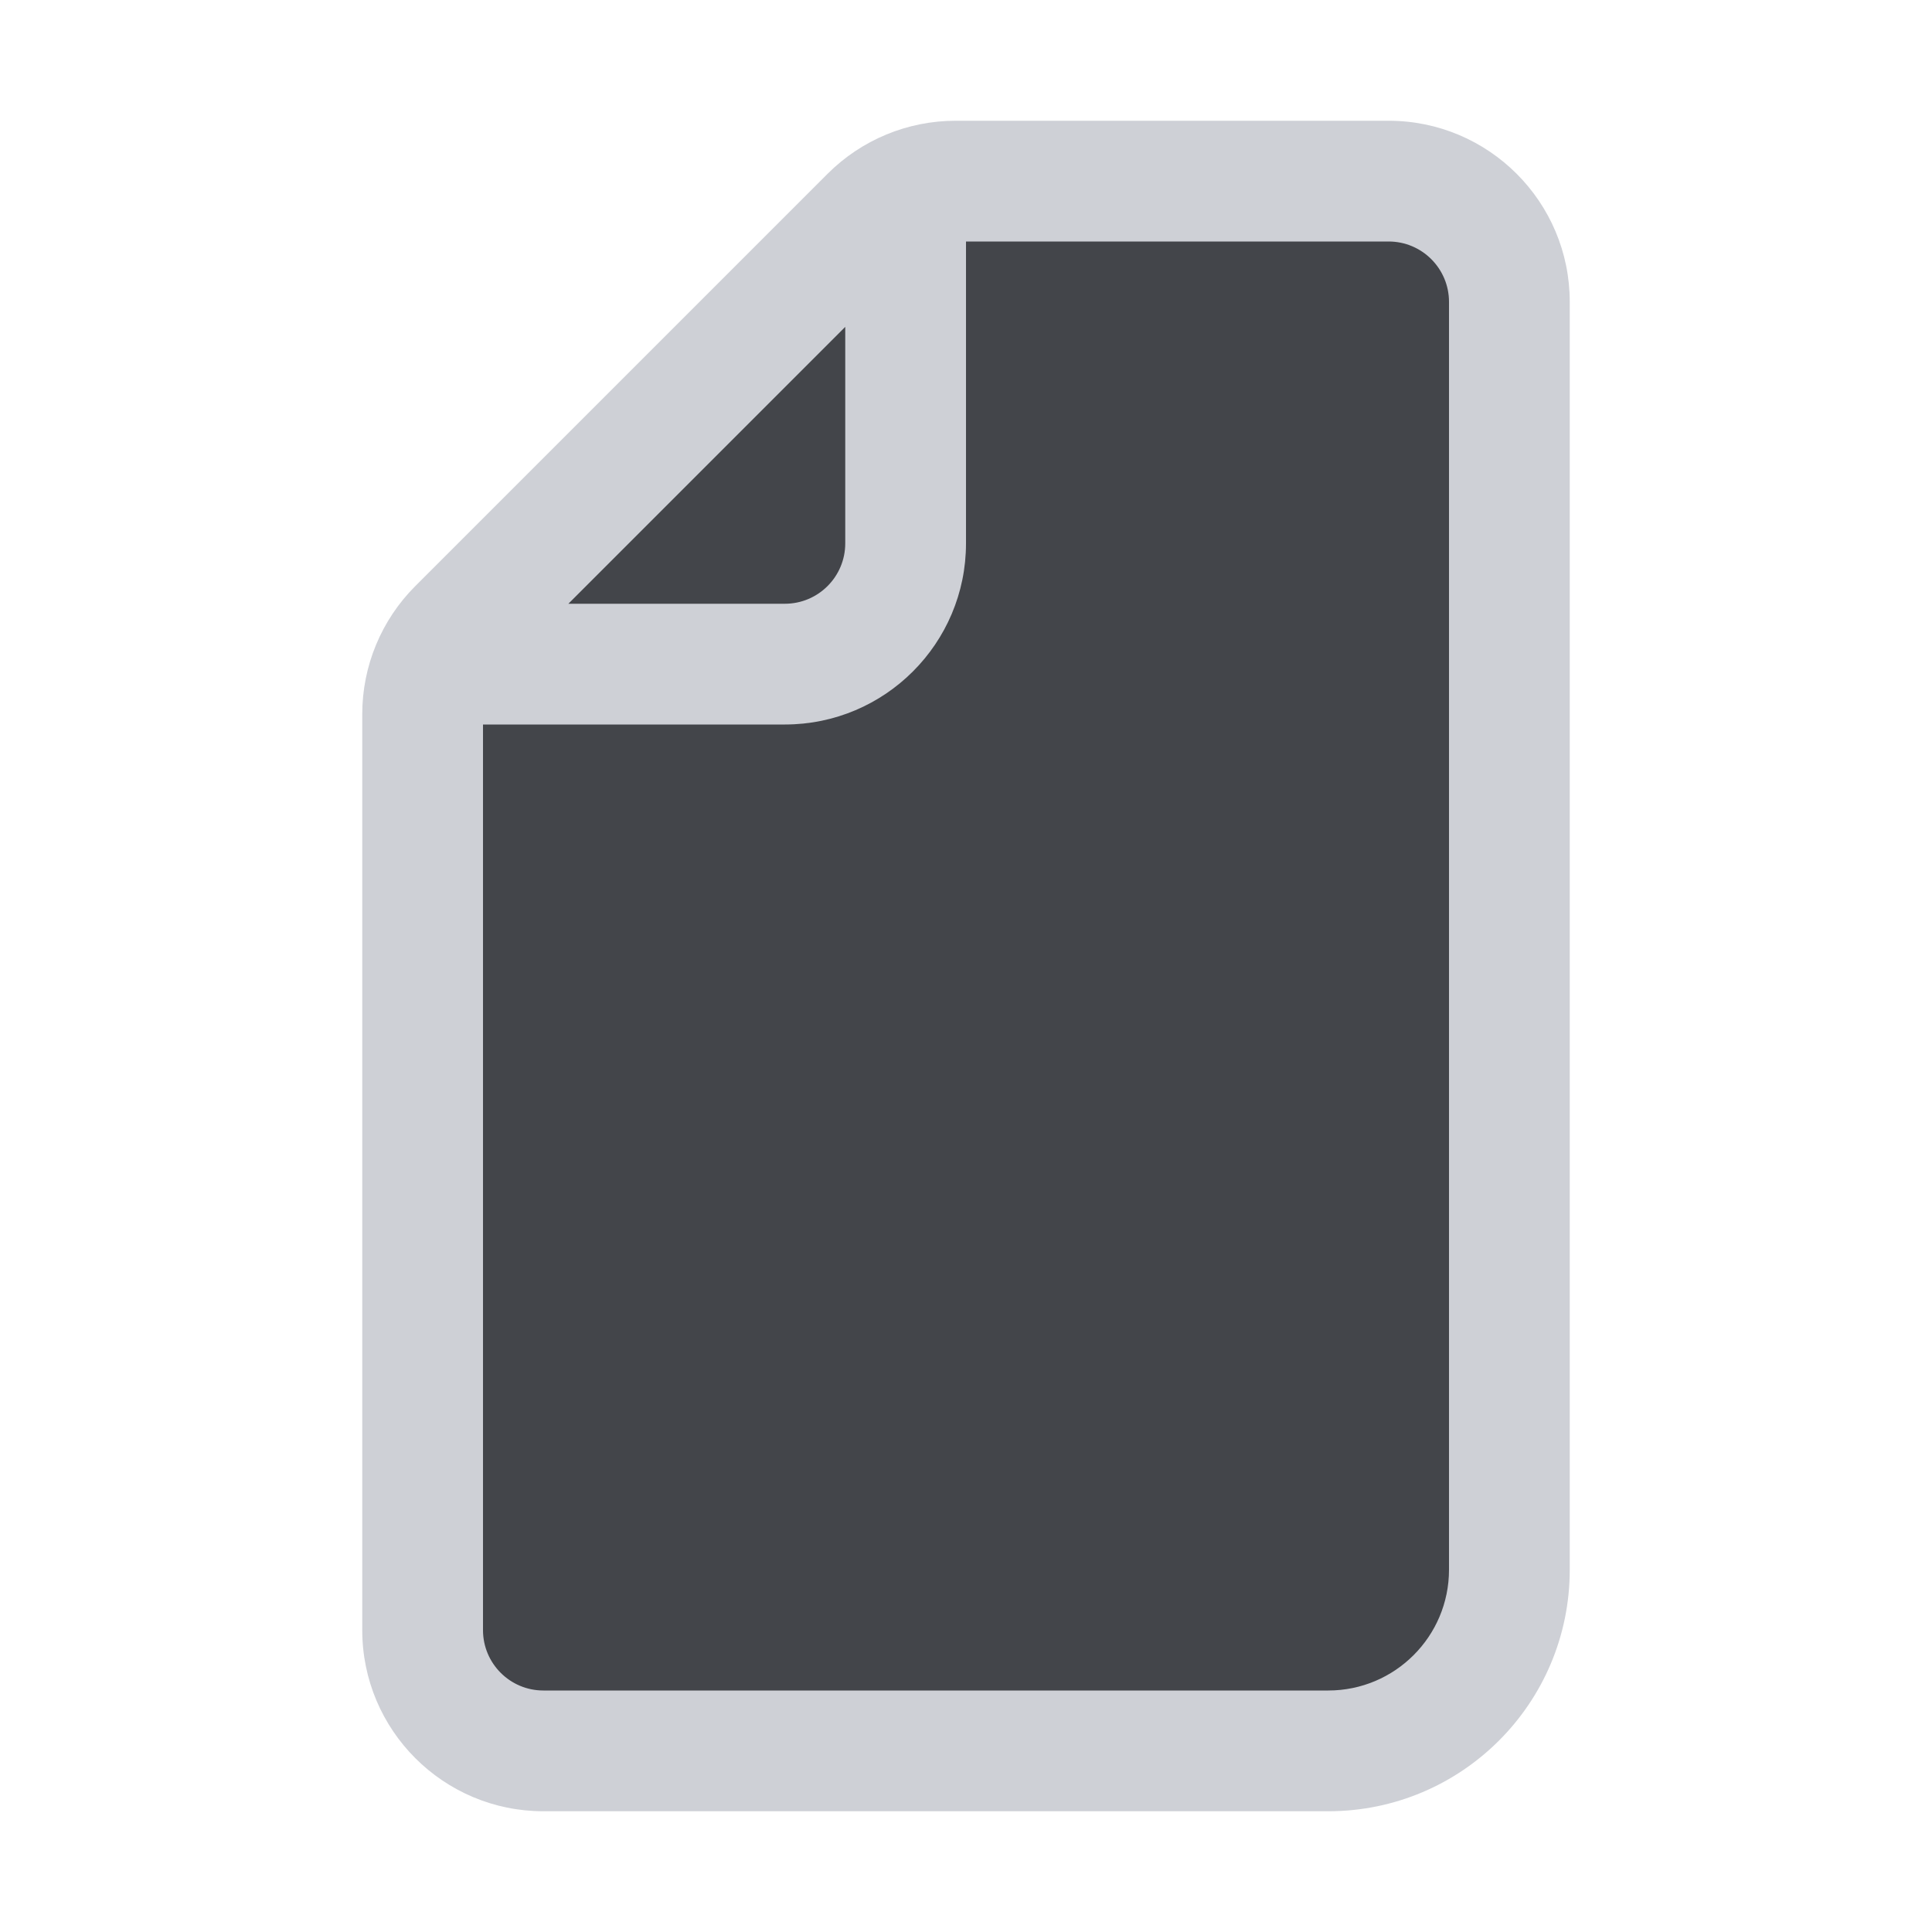
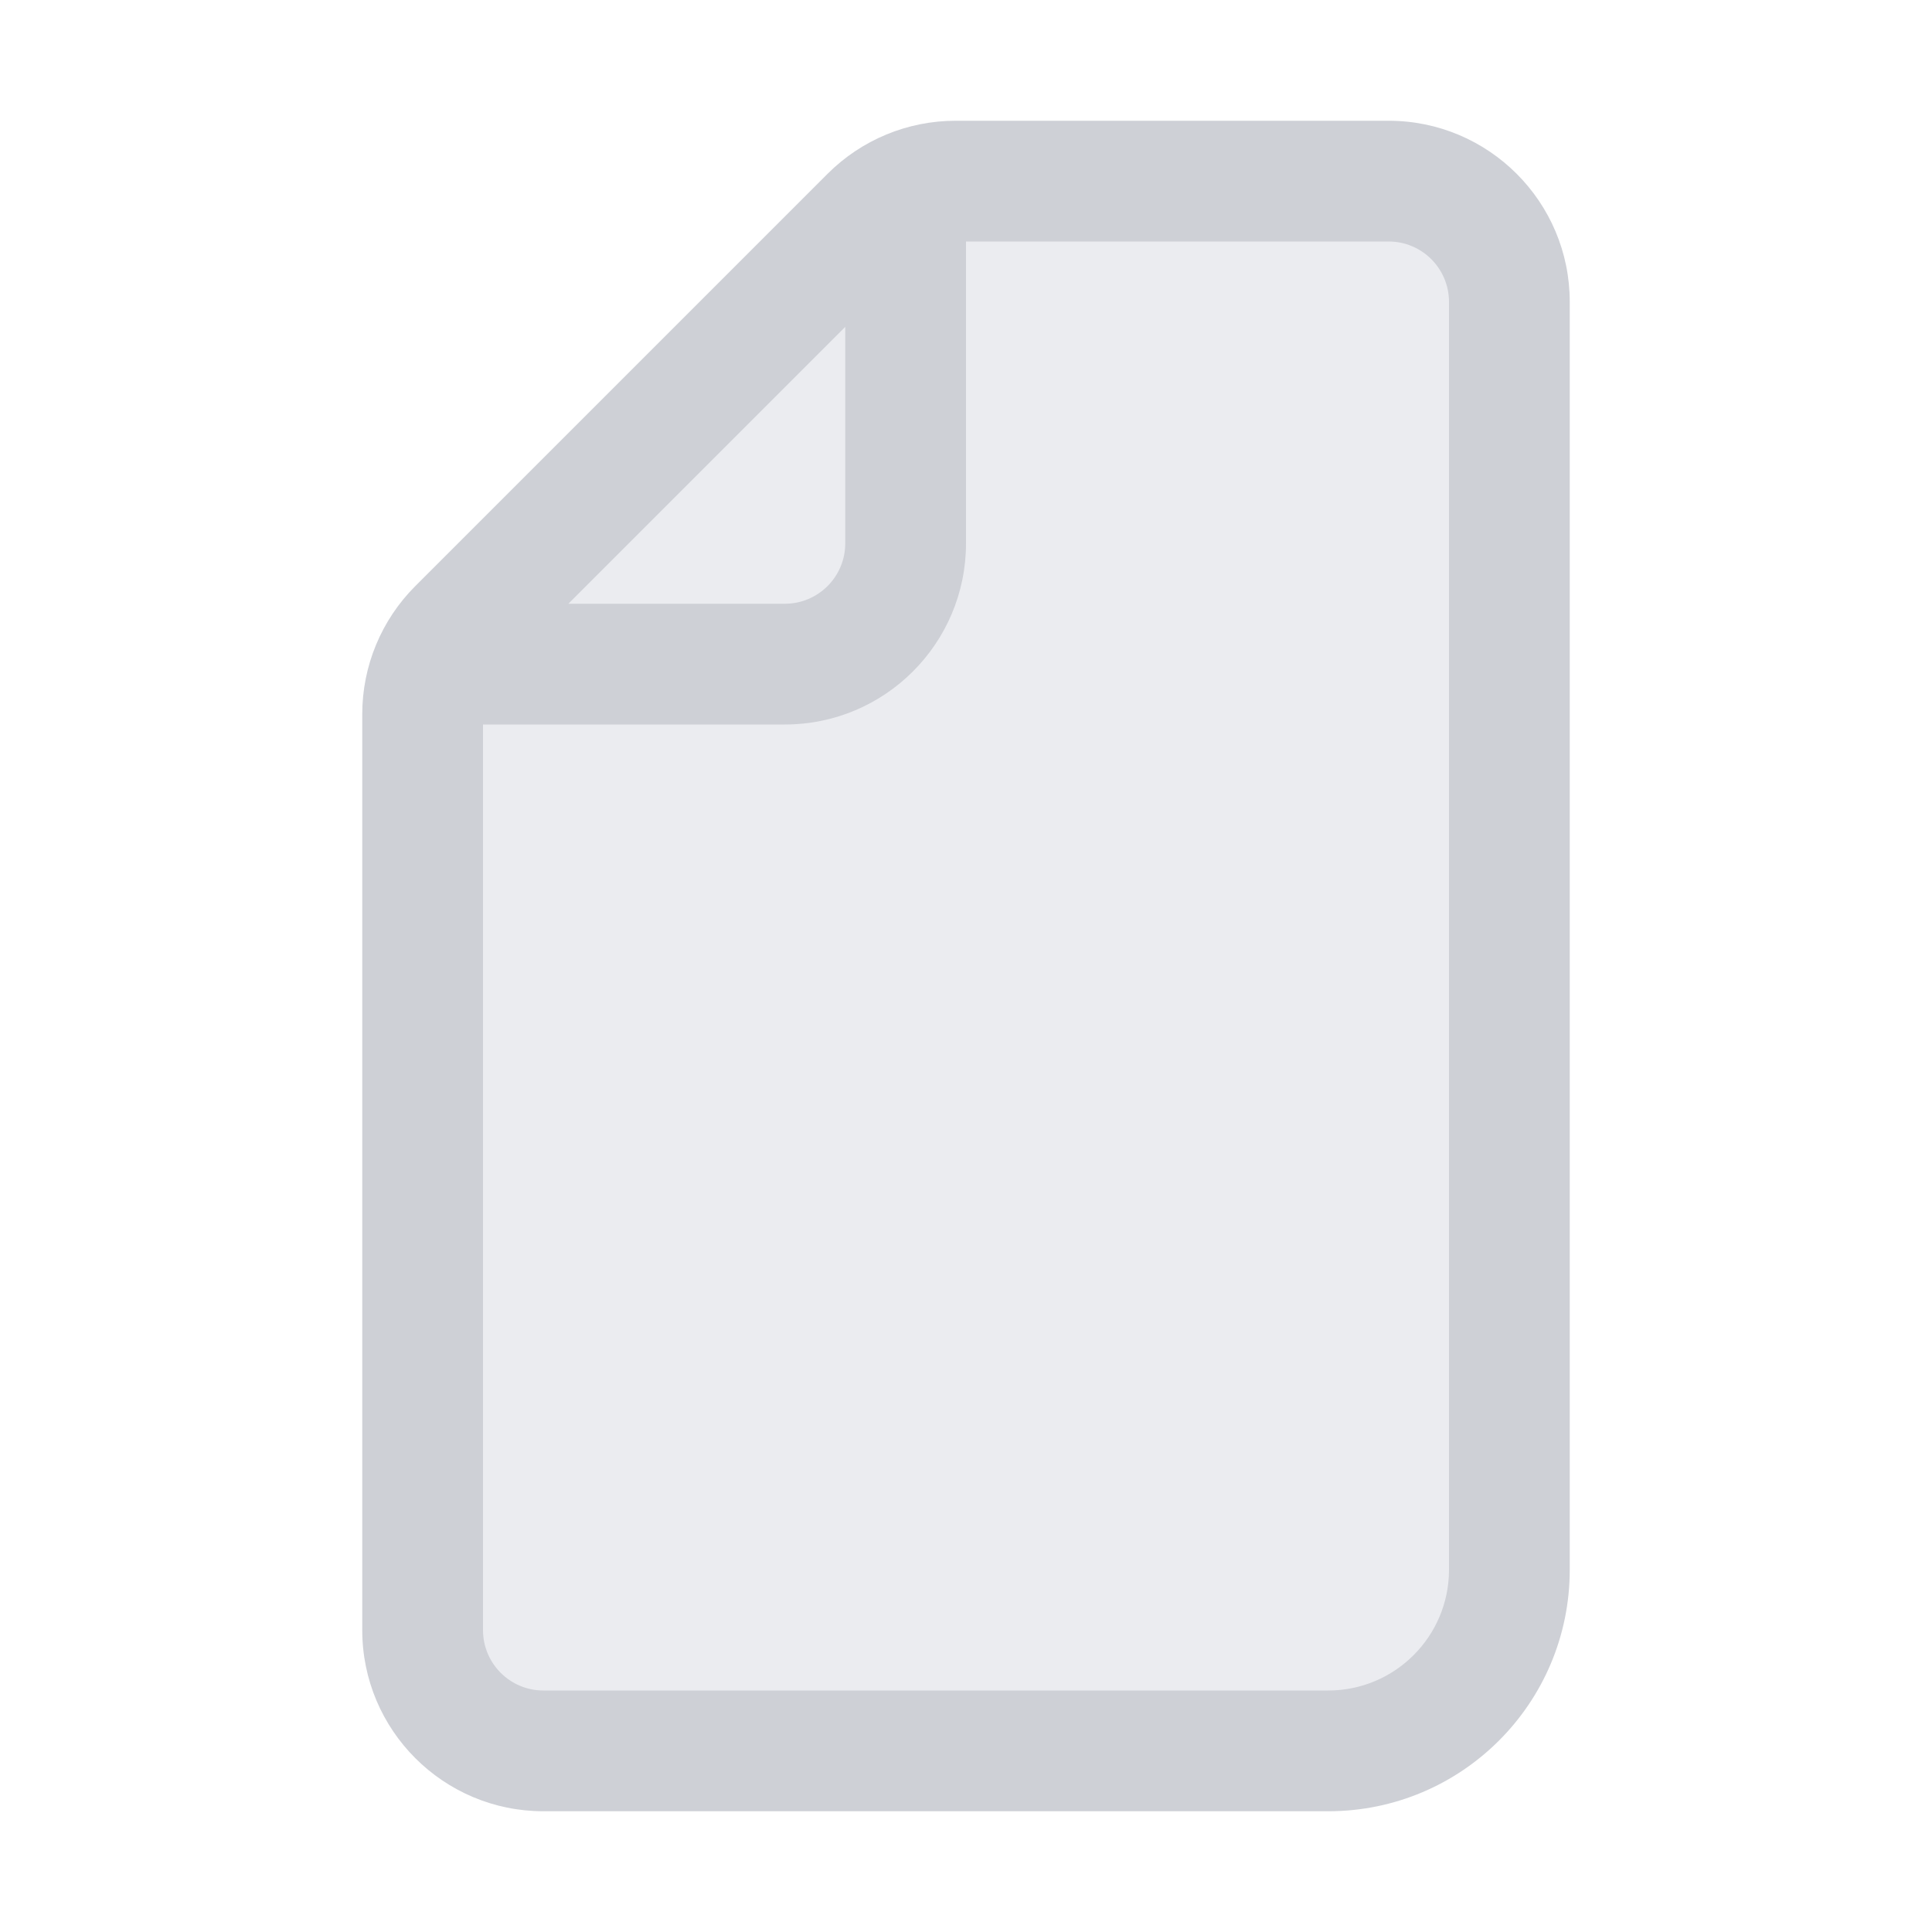
<svg xmlns="http://www.w3.org/2000/svg" width="16" height="16" viewBox="0 0 16 16" fill="none">
-   <path d="M3.5 5.914C3.5 5.649 3.605 5.395 3.793 5.207L7.207 1.793C7.395 1.605 7.649 1.5 7.914 1.5H11.5C12.052 1.5 12.5 1.948 12.5 2.5C12.5 8.098 12.5 8.62 12.5 13.499C12.5 14.051 12.052 14.5 11.5 14.5H4.5C3.948 14.5 3.5 14.052 3.5 13.5V5.914Z" fill="#43454A" />
+   <path d="M3.5 5.914C3.5 5.649 3.605 5.395 3.793 5.207L7.207 1.793C7.395 1.605 7.649 1.5 7.914 1.5H11.5C12.052 1.5 12.5 1.948 12.5 2.5C12.5 8.098 12.5 8.62 12.5 13.499C12.5 14.051 12.052 14.5 11.5 14.5H4.5C3.948 14.5 3.5 14.052 3.5 13.5V5.914Z" fill="#ebecf0" />
  <path fill-rule="evenodd" clip-rule="evenodd" d="M7.914 1C7.516 1 7.135 1.158 6.854 1.439L3.439 4.854C3.158 5.135 3 5.516 3 5.914V13.5C3 14.328 3.672 15 4.5 15H11C12.105 15 13 14.105 13 13V2.5C13 1.672 12.328 1 11.5 1H7.914ZM12 2.5C12 2.224 11.776 2 11.5 2H8V4.5C8 5.328 7.328 6 6.5 6H4V13.5C4 13.776 4.224 14 4.5 14H11C11.552 14 12 13.552 12 13V2.5ZM7 2.707L4.707 5H6.5C6.776 5 7 4.776 7 4.5V2.707Z" fill="#CED0D6" />
</svg>
